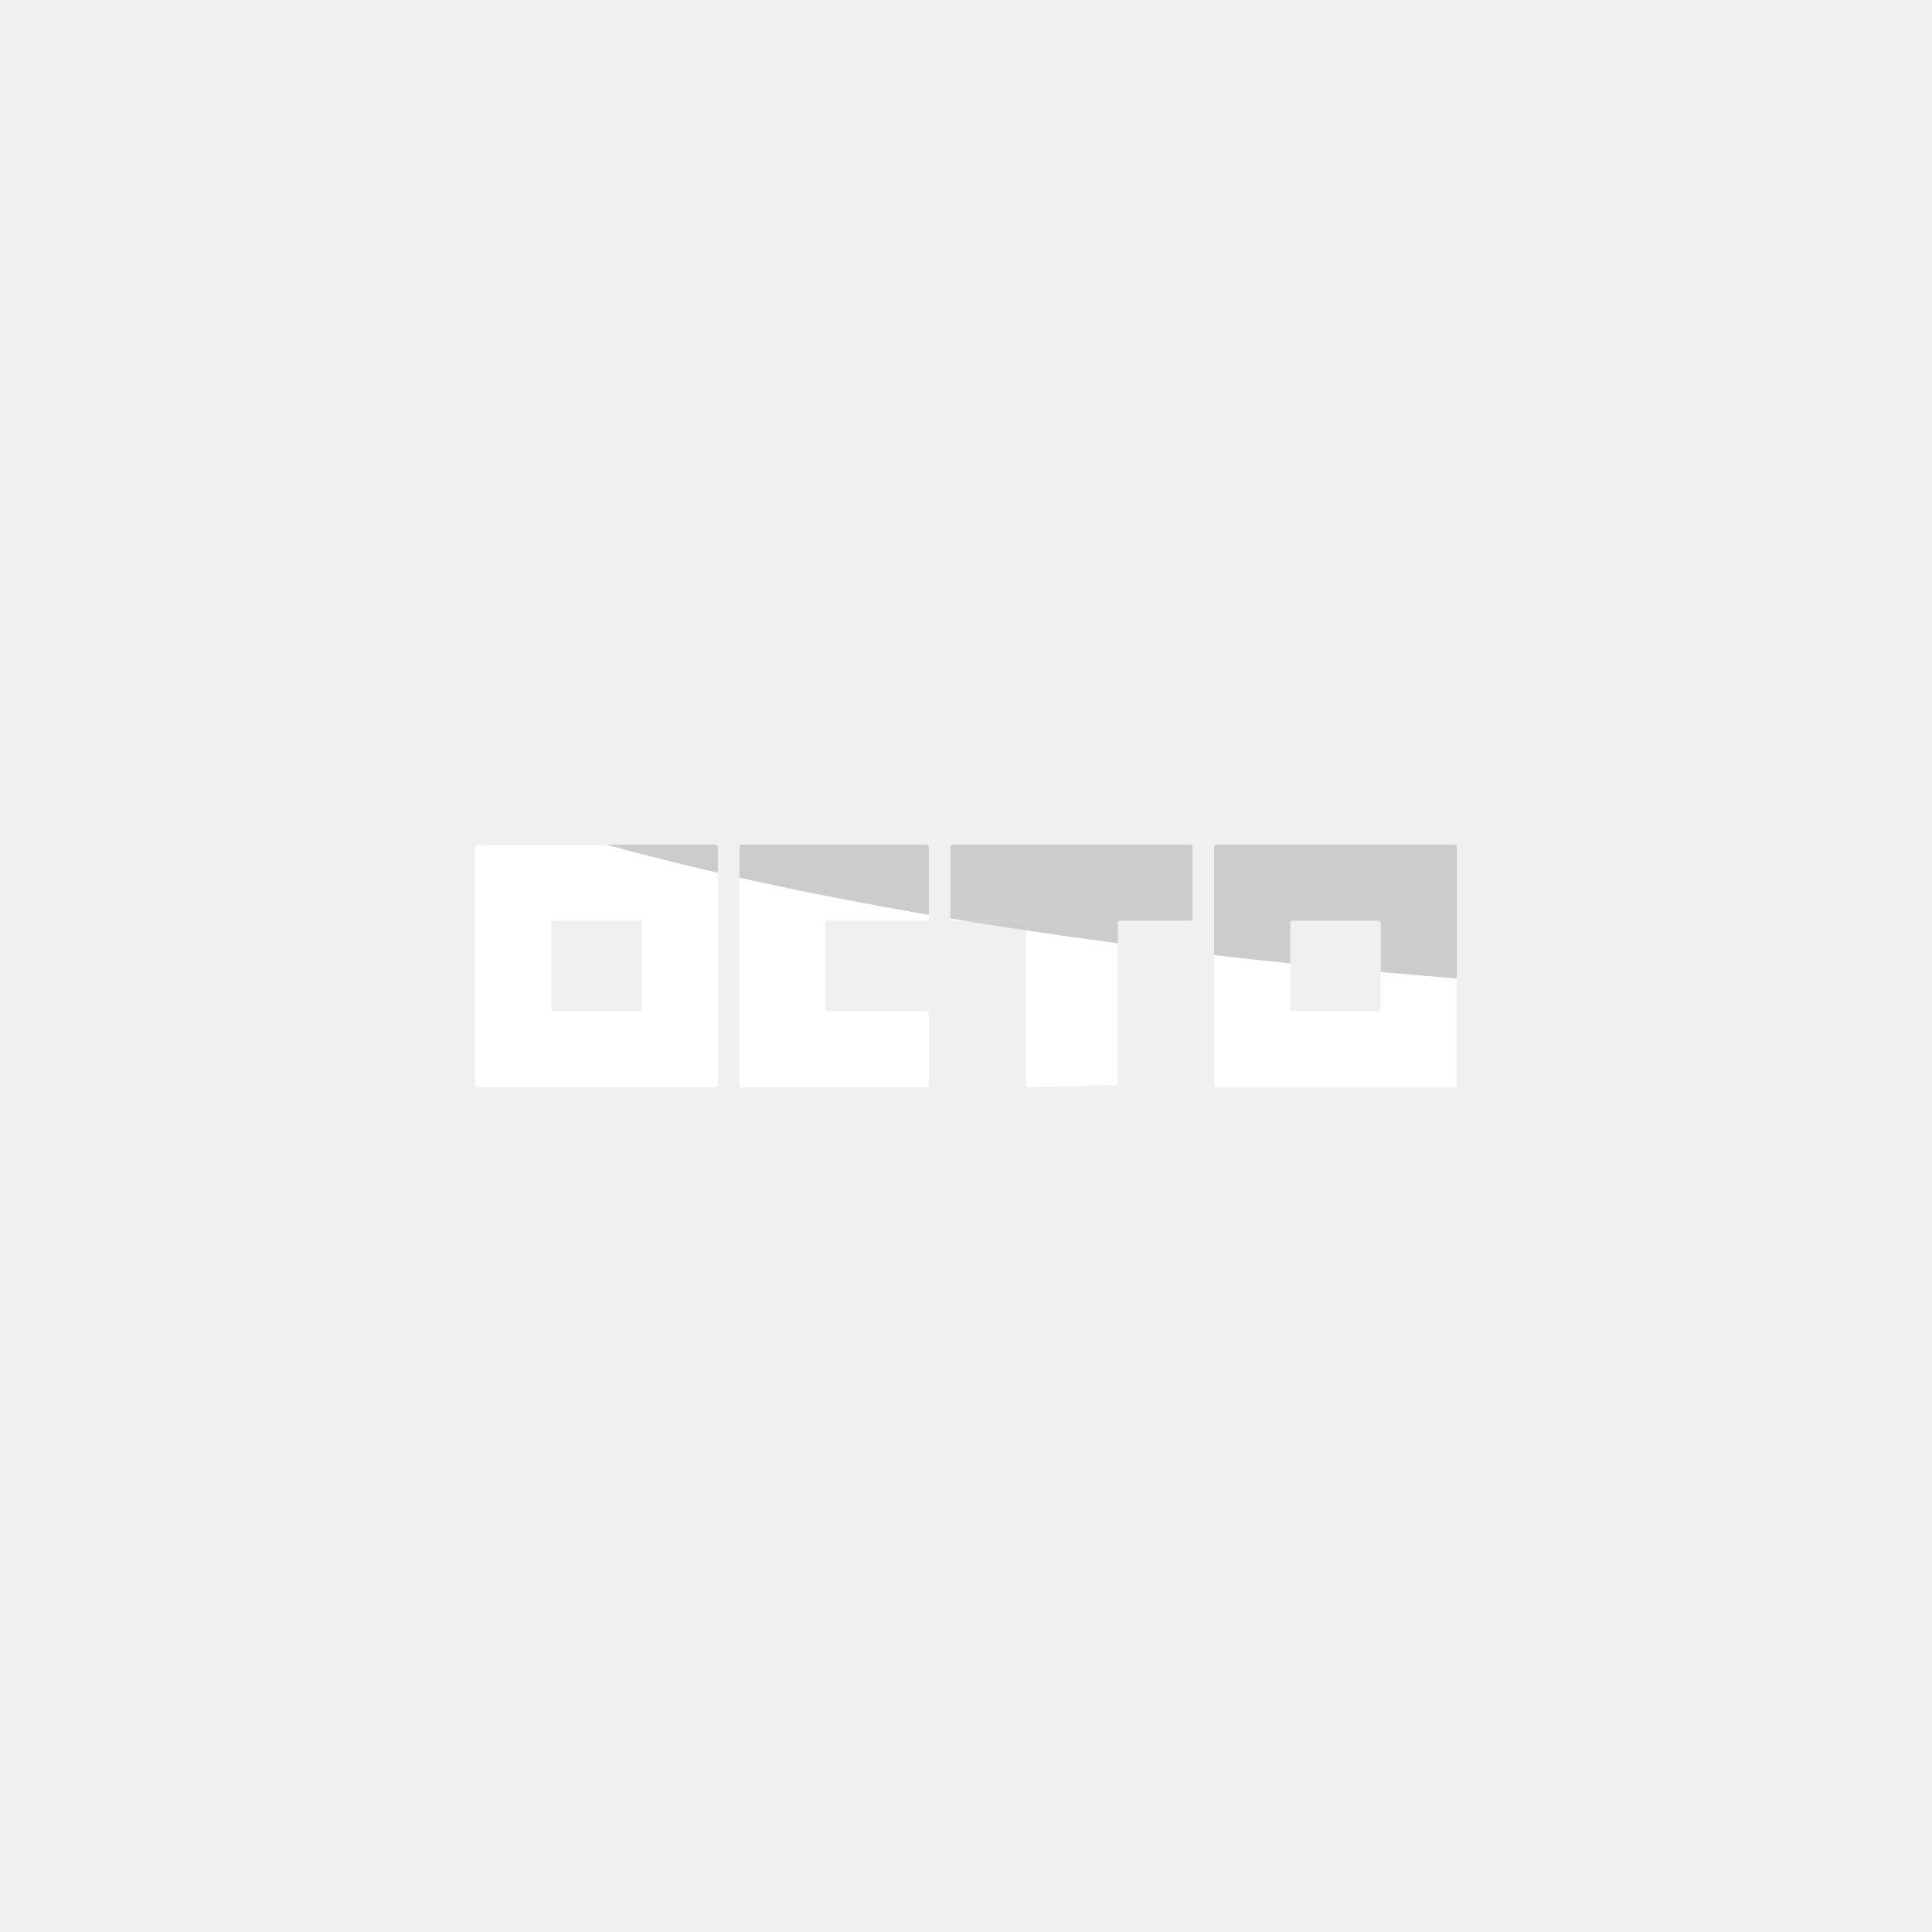
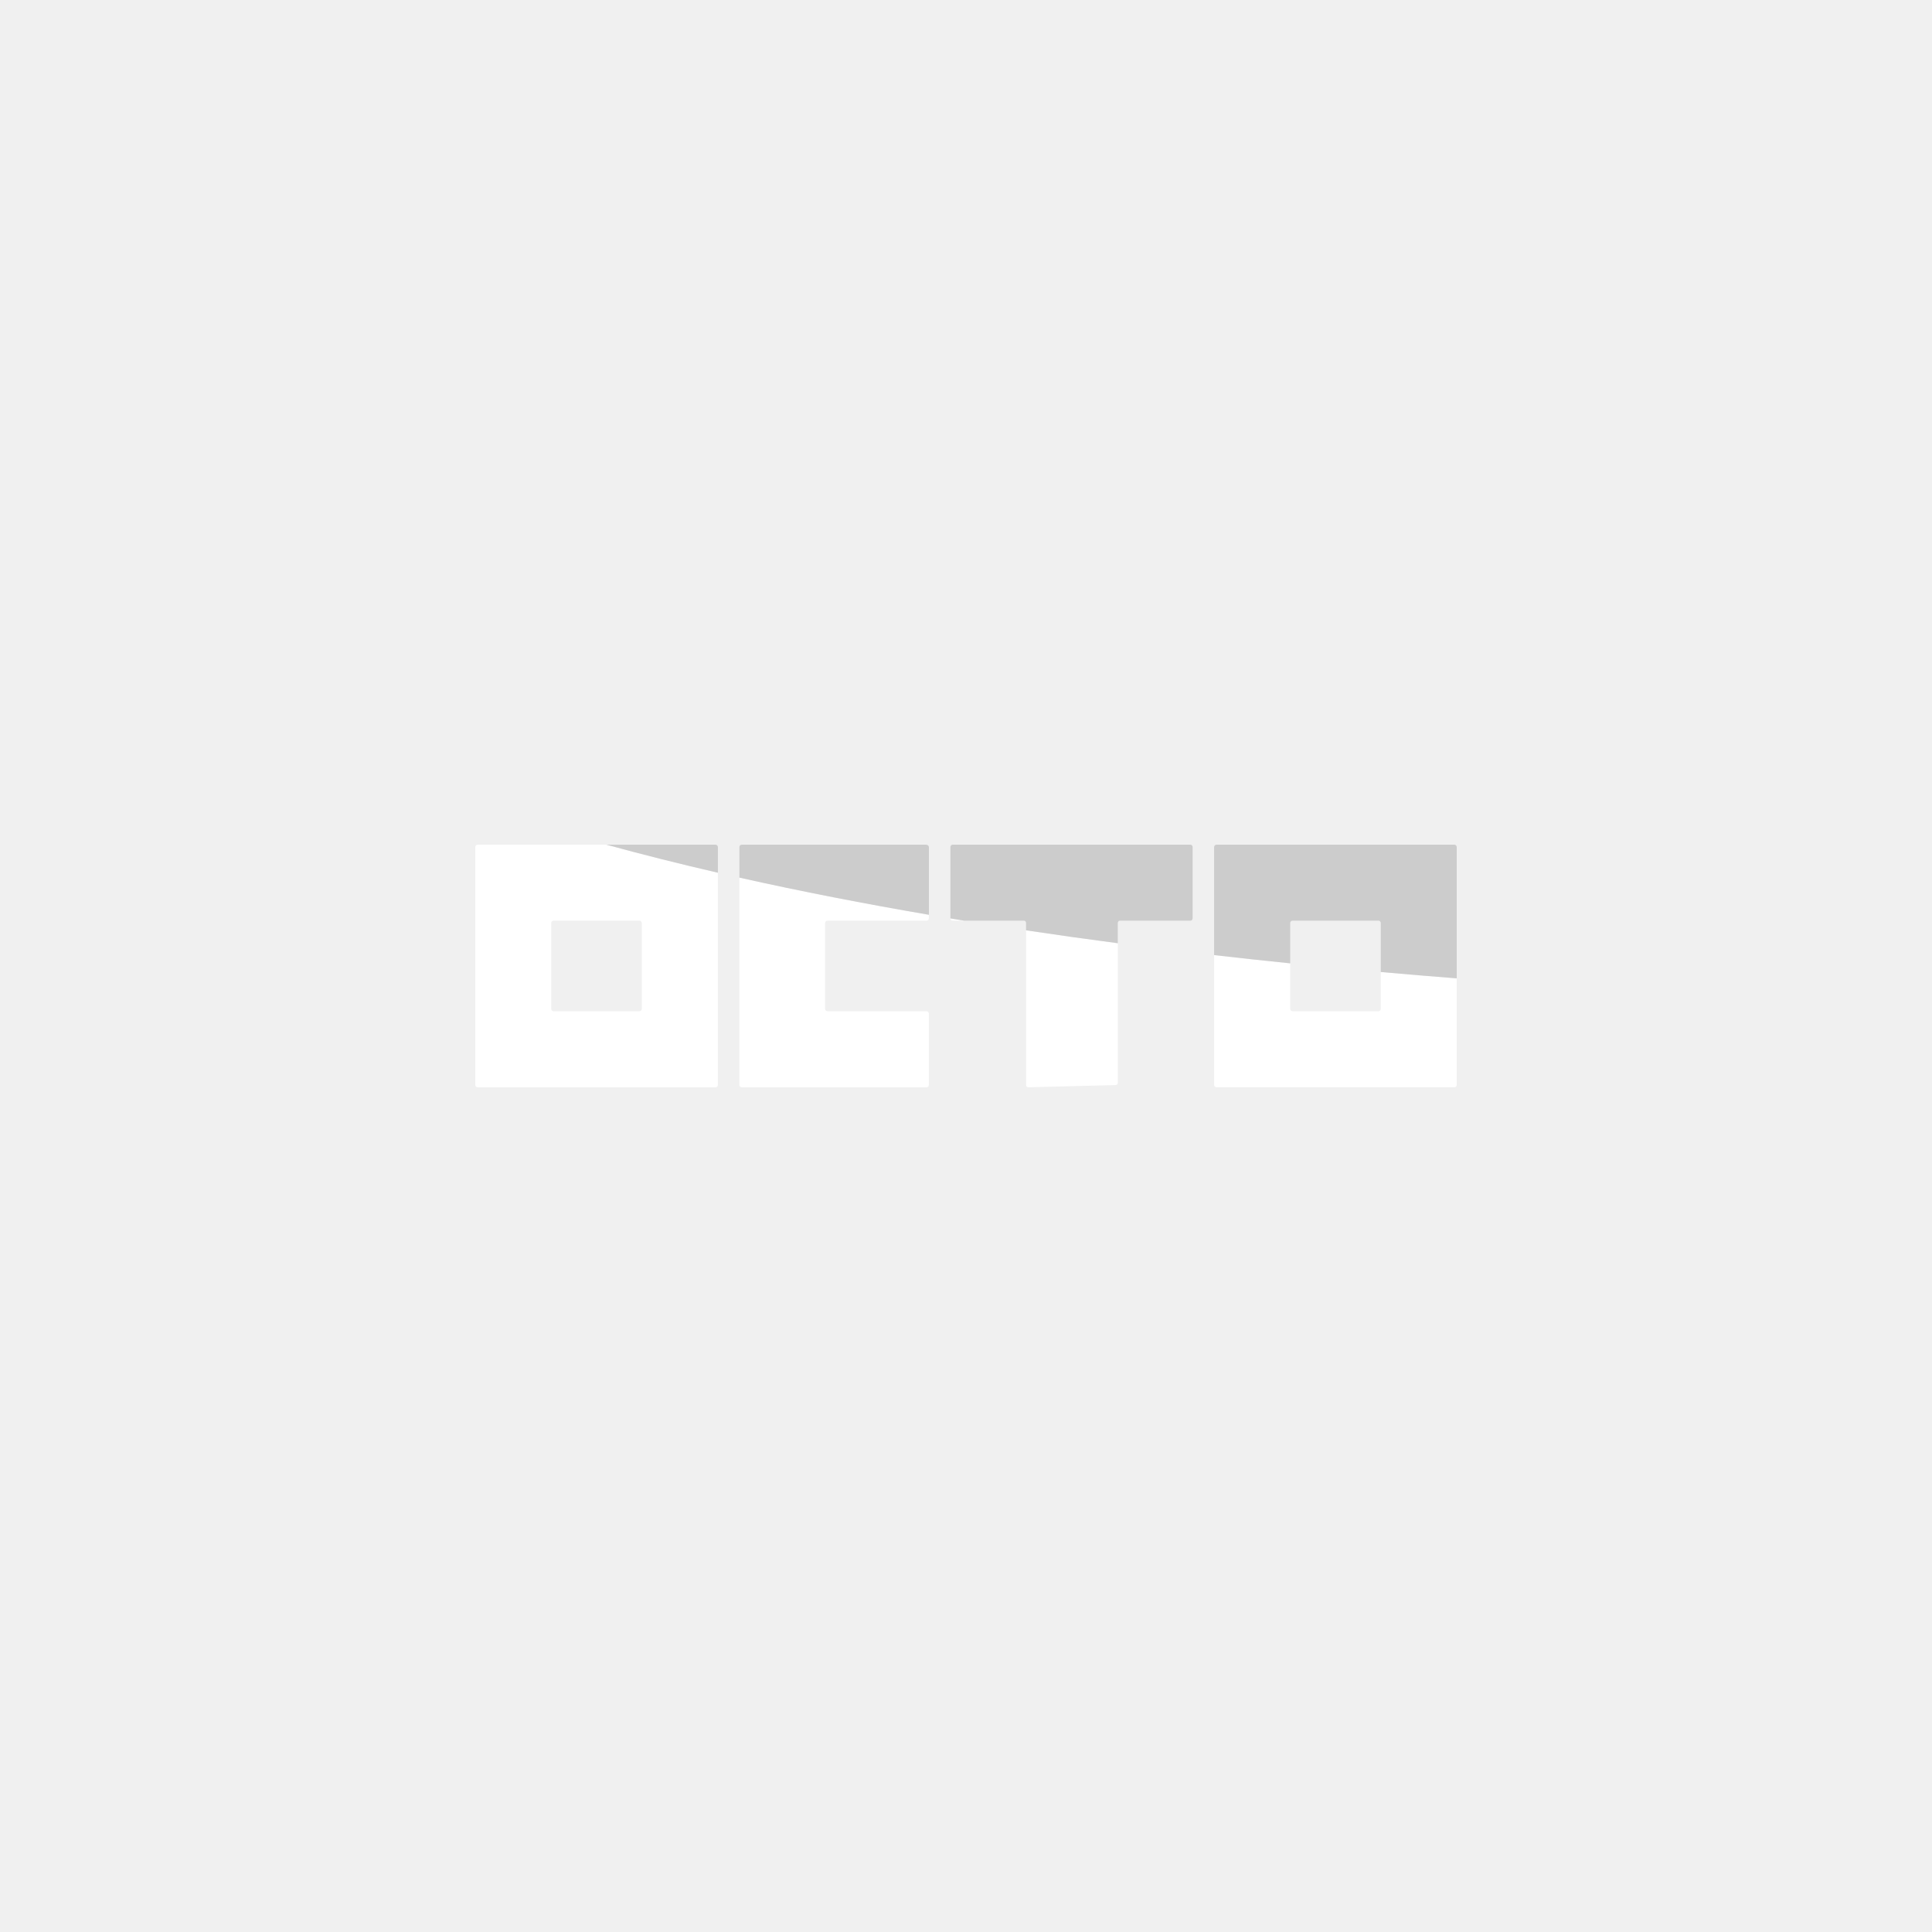
<svg xmlns="http://www.w3.org/2000/svg" id="Layer_2" data-name="Layer 2" viewBox="0 0 800 800">
  <defs>
    <style>
      .cls-1 {
        fill: none;
      }

      .cls-2 {
        fill: #ccc;
      }

      .cls-3 {
        fill: #fff;
      }
    </style>
  </defs>
  <rect class="cls-1" x="228.25" y="381.22" width="37.51" height="37.51" rx=".97" ry=".97" />
  <path class="cls-1" d="M535.22,418.73h35.56c.54,0,.97-.43.97-.97v-15.26c-12.31-1.09-24.83-2.29-37.51-3.59v18.85c0,.54.43.97.97.97Z" />
  <path class="cls-3" d="M306.16,449.26c0,.54.43.97.97.97h76.52c.54,0,.97-.43.97-.97v-29.56c0-.54-.43-.97-.97-.97h-41.02c-.54,0-.97-.43-.97-.97v-35.56c0-.54.43-.97.97-.97h41.02c.54,0,.97-.43.97-.97v-1.46c-26.48-4.53-52.78-9.64-78.47-15.39v85.86Z" />
  <path class="cls-3" d="M394.44,381.22h4.77c-1.89-.31-3.78-.62-5.66-.93.02.52.41.93.9.93Z" />
  <path class="cls-3" d="M424.88,449.26c0,.54.4.97.9.97l36.18-.94c.5,0,.9-.43.9-.97v-57.75c-12.62-1.66-25.3-3.44-37.98-5.34v64.03Z" />
  <path class="cls-3" d="M197.77,349.77c-.54,0-.97.43-.97.97v98.52c0,.54.43.97.97.97h98.52c.54,0,.97-.43.97-.97v-87.89c-15.67-3.62-31.09-7.48-46.16-11.61h-53.33ZM265.75,382.19v35.56c0,.54-.43.97-.97.97h-35.56c-.54,0-.97-.43-.97-.97v-35.56c0-.54.43-.97.97-.97h35.56c.54,0,.97.43.97.97Z" />
  <path class="cls-1" d="M602.23,349.77h-98.52c-.54,0-.97.43-.97.97v44.74c10.59,1.22,21.1,2.36,31.51,3.42v18.85c0,.54.43.97.97.97h35.56c.54,0,.97-.43.97-.97v-15.26c10.66.95,21.15,1.82,31.45,2.63v-54.38c0-.54-.43-.97-.97-.97Z" />
  <path class="cls-3" d="M571.75,417.75c0,.54-.43.97-.97.97h-35.56c-.54,0-.97-.43-.97-.97v-18.85c-10.4-1.07-20.92-2.21-31.51-3.42v53.77c0,.54.43.97.97.97h98.52c.54,0,.97-.43.97-.97v-44.14c-10.3-.81-20.8-1.68-31.45-2.63v15.26Z" />
-   <path class="cls-2" d="M423.98,381.22h-24.77c8.55,1.4,17.12,2.73,25.67,4.01v-3.04c0-.54-.4-.97-.9-.97Z" />
  <path class="cls-2" d="M383.66,349.82v-.05h-76.52c-.54,0-.97.43-.97.97v12.66c25.69,5.75,51.99,10.85,78.47,15.39v-27.99c0-.54-.43-.97-.97-.97Z" />
  <path class="cls-2" d="M463.77,381.22h29.17c.5,0,.9-.43.9-.97v-29.51c0-.54-.4-.97-.9-.97h-98.5c-.5,0-.9.43-.9.97v29.51s0,.03,0,.04c1.89.31,3.78.62,5.66.93h24.77c.5,0,.9.43.9.97v3.04c12.69,1.9,25.36,3.68,37.98,5.34v-8.38c0-.54.4-.97.9-.97Z" />
  <path class="cls-2" d="M602.23,349.77h-98.52c-.54,0-.97.43-.97.97v44.74c10.59,1.22,21.1,2.36,31.51,3.42v-16.71c0-.54.43-.97.97-.97h35.56c.54,0,.97.43.97.97v20.3c10.66.95,21.15,1.82,31.45,2.63v-54.38c0-.54-.43-.97-.97-.97Z" />
  <path class="cls-2" d="M296.29,349.77h-45.19c15.07,4.12,30.49,7.99,46.16,11.61v-10.63c0-.54-.43-.97-.97-.97Z" />
</svg>
